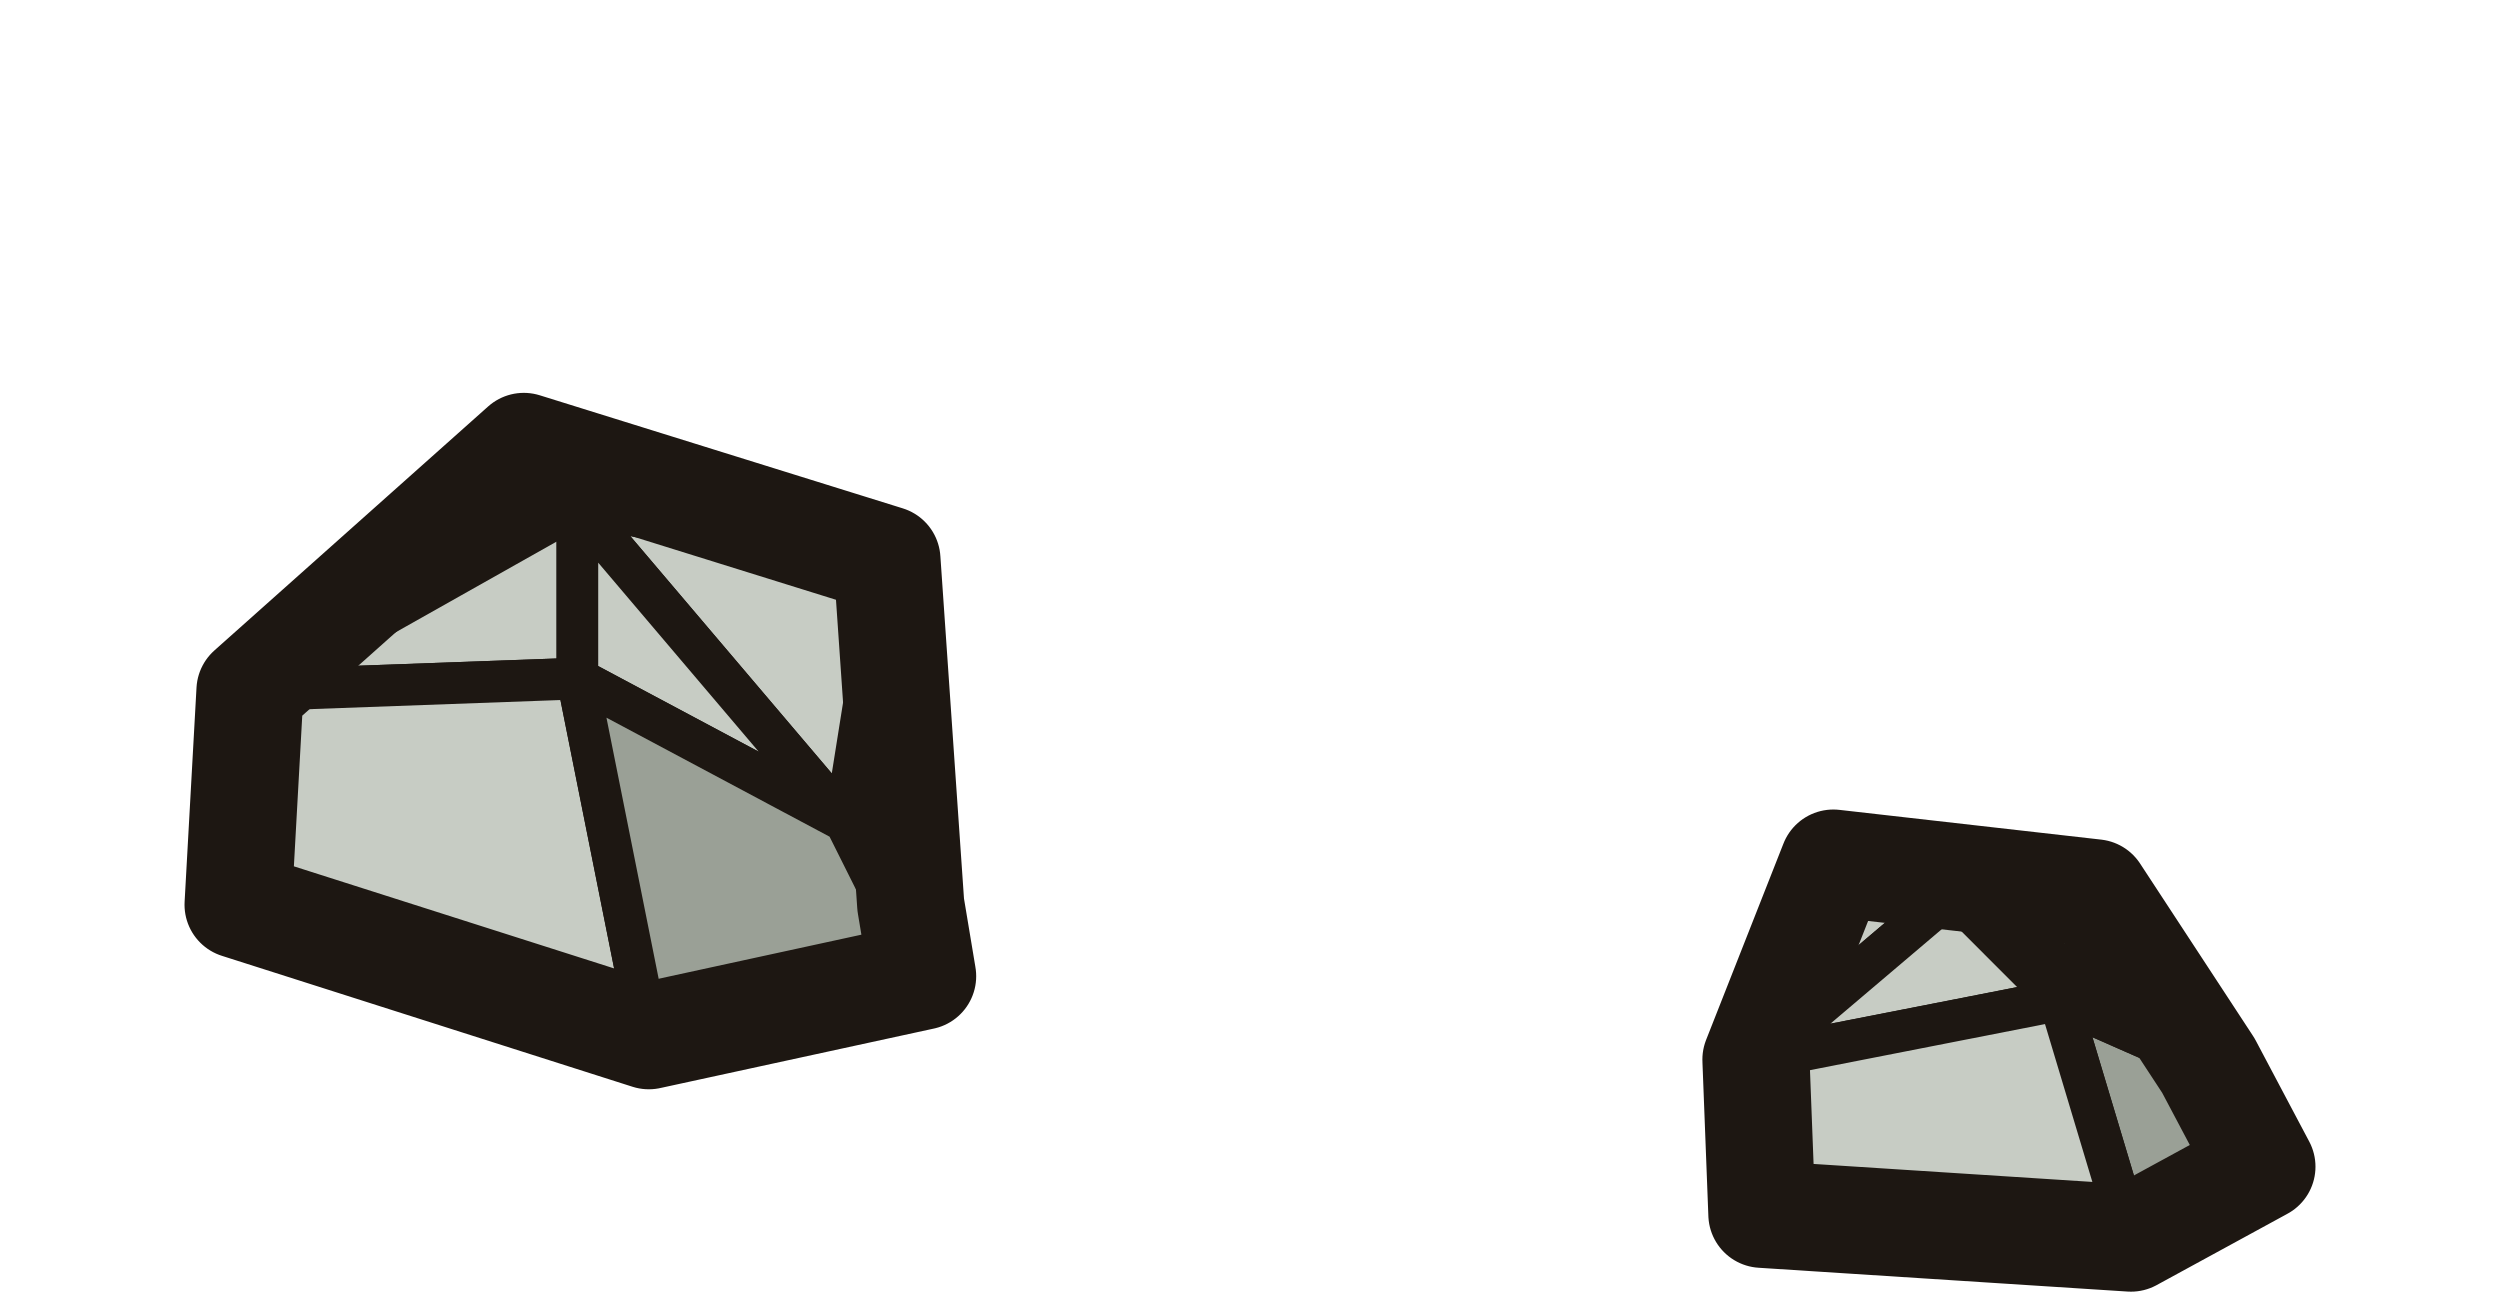
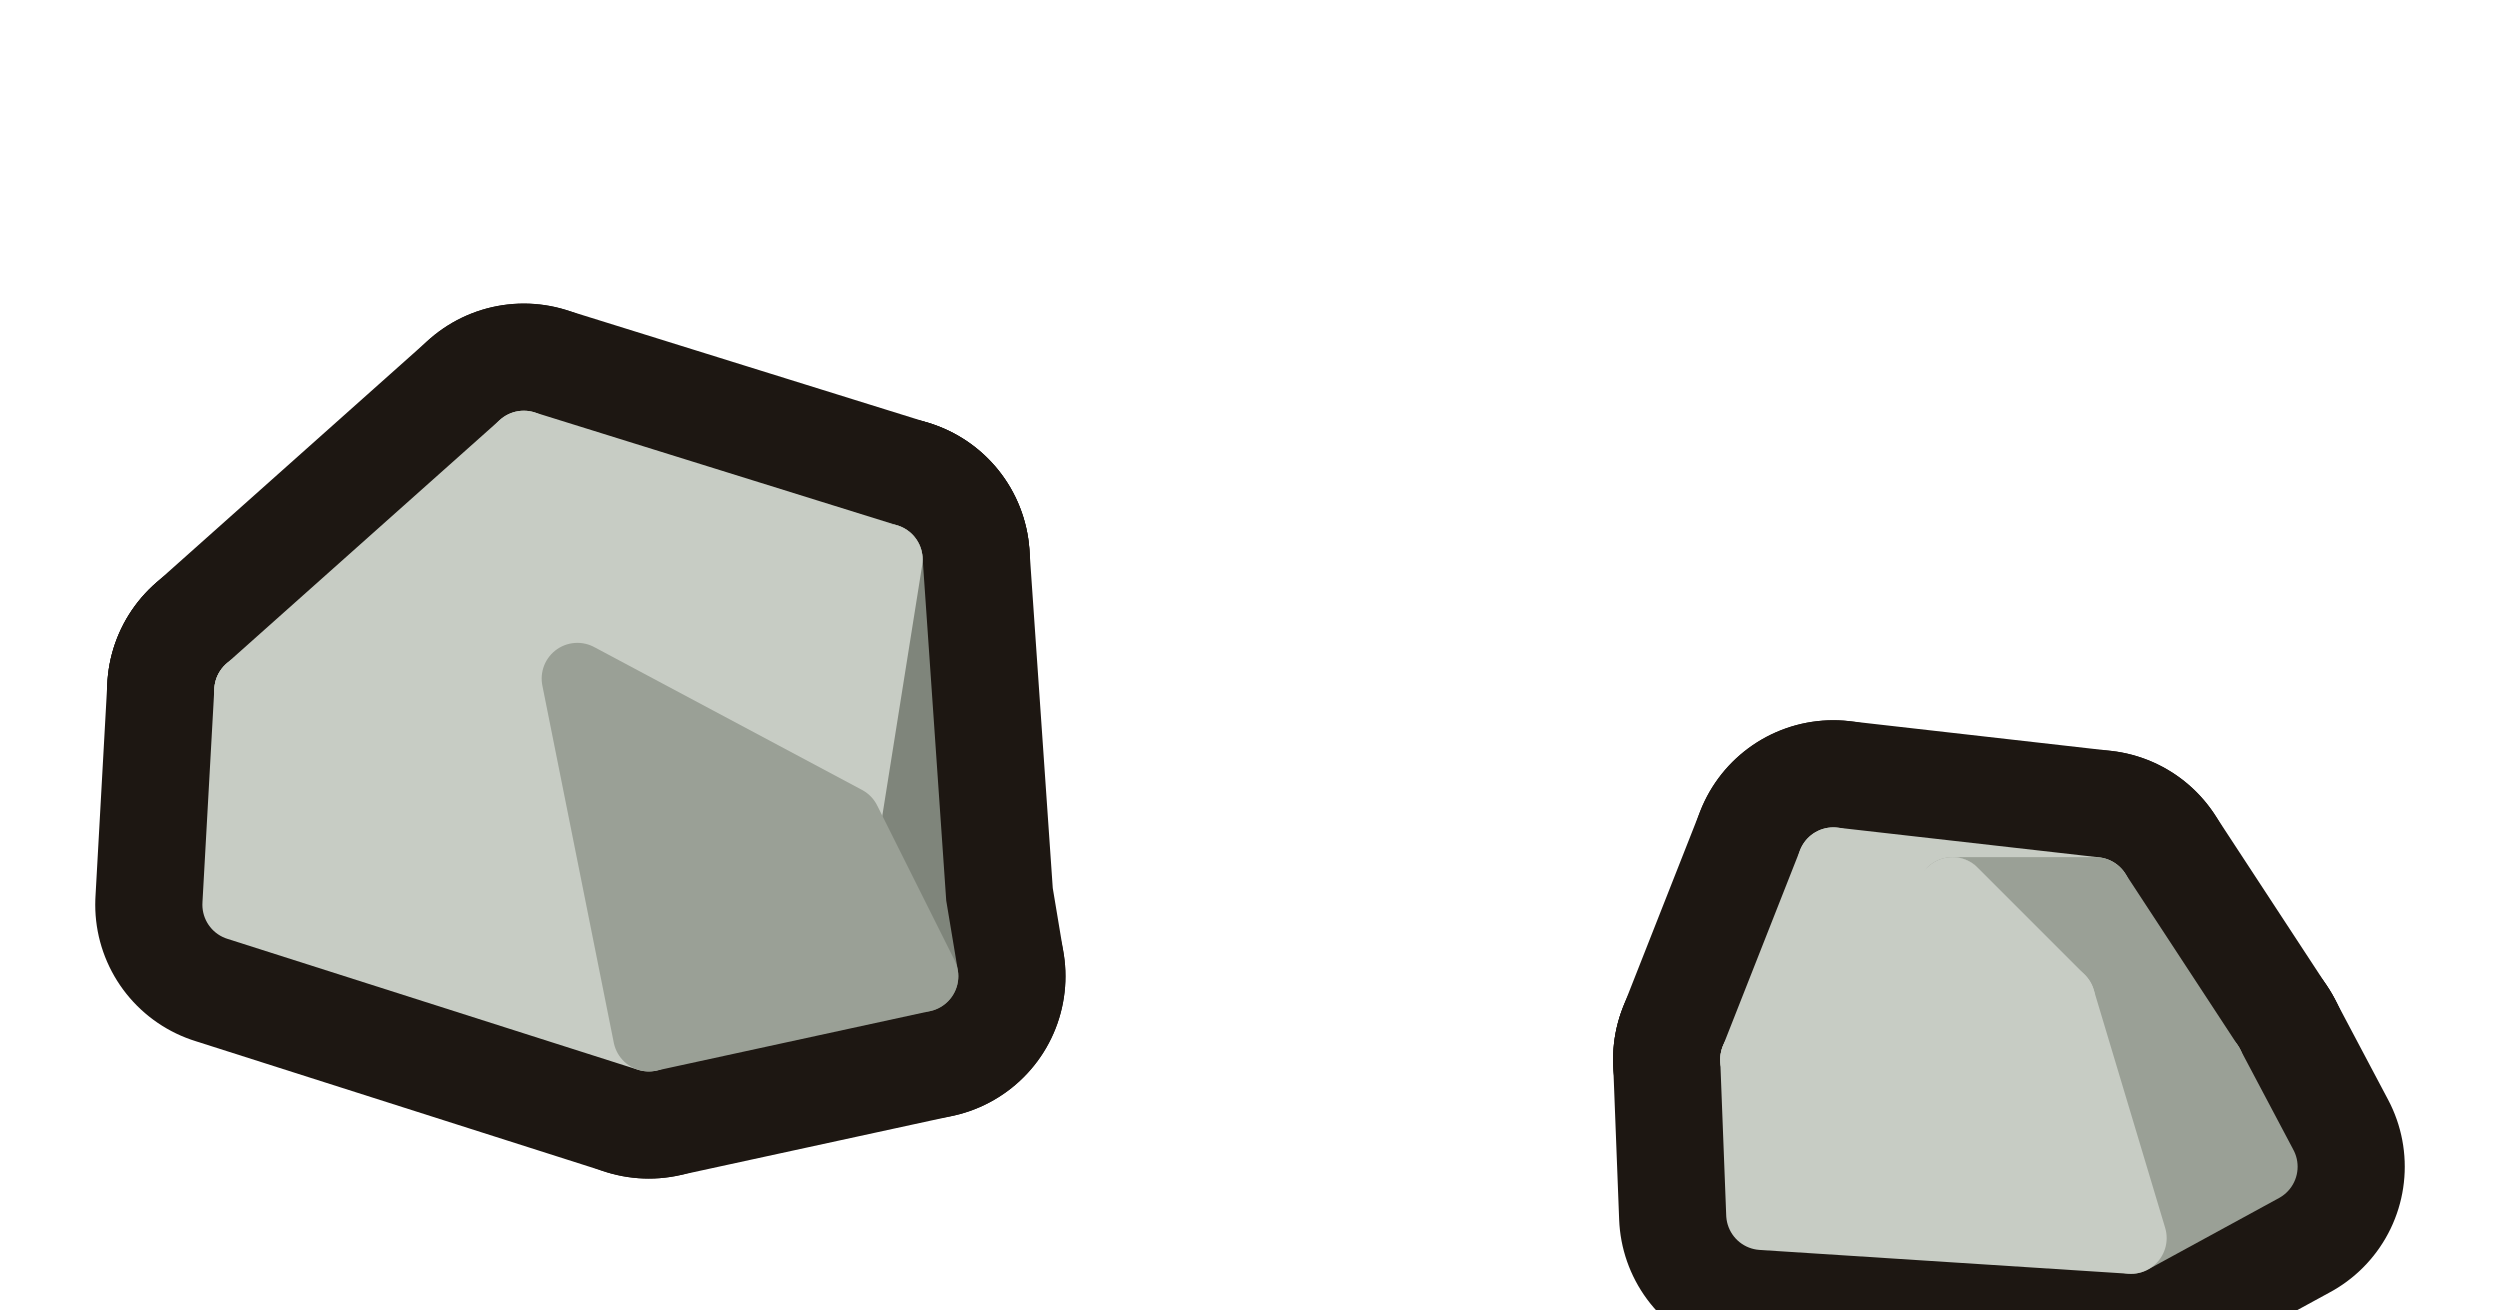
<svg xmlns="http://www.w3.org/2000/svg" width="42" height="22" viewBox="0 0 42 22">
  <g stroke-linejoin="round" stroke-linecap="round">
-     <path d="M9.7,8.5L14.9,9.4L8.8,7.5Z" fill="#c7ccc4" stroke="#1d1712" stroke-width=".7" />
-     <path d="M9.7,8.5L8.8,7.5L4.2,11.6Z" fill="#c7ccc4" stroke="#1d1712" stroke-width=".7" />
-     <path d="M14.9,9.4L14.2,13.8L15.5,16.4L15.3,15.2Z" fill="#7f857b" stroke="#1d1712" stroke-width=".7" />
-     <path d="M9.7,8.5L14.2,13.8L14.9,9.4Z" fill="#c7ccc4" stroke="#1d1712" stroke-width=".7" />
-     <path d="M9.7,8.5L4.2,11.6L9.7,11.4Z" fill="#c7ccc4" stroke="#1d1712" stroke-width=".7" />
-     <path d="M9.7,11.4L4.2,11.6L4.0,15.2L10.9,17.4Z" fill="#c7ccc4" stroke="#1d1712" stroke-width=".7" />
-     <path d="M9.7,8.5L9.7,11.4L14.2,13.8Z" fill="#c7ccc4" stroke="#1d1712" stroke-width=".7" />
-     <path d="M14.2,13.8L9.7,11.4L10.9,17.4L15.5,16.4Z" fill="#9aa096" stroke="#1d1712" stroke-width=".7" />
-     <path d="M8.8,7.5L4.2,11.6M14.9,9.4L8.8,7.5M15.5,16.4L15.3,15.2M15.3,15.2L14.9,9.4M10.9,17.4L15.5,16.4M4.2,11.6L4.0,15.2M4.0,15.2L10.9,17.4" fill="none" stroke="#1d1712" stroke-width="1.8" />
-     <path d="M32.8,15.0L35.2,15.0L30.8,14.5Z" fill="#c7ccc4" stroke="#1d1712" stroke-width=".7" />
-     <path d="M32.8,15.0L37.1,17.9L35.2,15.0Z" fill="#9aa096" stroke="#1d1712" stroke-width=".7" />
-     <path d="M32.8,15.0L30.8,14.5L29.5,17.8Z" fill="#c7ccc4" stroke="#1d1712" stroke-width=".7" />
-     <path d="M37.1,17.9L34.6,16.8L35.8,20.8L38.0,19.6Z" fill="#9aa096" stroke="#1d1712" stroke-width=".7" />
-     <path d="M32.8,15.0L34.6,16.8L37.1,17.9Z" fill="#9aa096" stroke="#1d1712" stroke-width=".7" />
-     <path d="M32.8,15.0L29.5,17.8L34.6,16.8Z" fill="#c7ccc4" stroke="#1d1712" stroke-width=".7" />
-     <path d="M34.6,16.8L29.5,17.8L29.6,20.4L35.8,20.8Z" fill="#c7ccc4" stroke="#1d1712" stroke-width=".7" />
-     <path d="M30.8,14.5L29.5,17.8M35.2,15.0L30.8,14.5M37.1,17.9L35.2,15.0M35.8,20.8L38.0,19.6M38.0,19.6L37.1,17.9M29.5,17.8L29.6,20.4M29.6,20.4L35.8,20.8" fill="none" stroke="#1d1712" stroke-width="1.8" />
+     <g>
+       <path d="M9.7,8.5L8.8,7.5L4.2,11.6Z" fill="#1d1712" stroke="#1d1712" stroke-width="4.8" />
+       <path d="M9.7,8.5L14.9,9.4L8.8,7.5Z" fill="#1d1712" stroke="#1d1712" stroke-width="4.8" />
+       <path d="M14.9,9.4L14.2,13.8L15.5,16.4L15.3,15.2Z" fill="#1d1712" stroke="#1d1712" stroke-width="4.8" />
+       <path d="M9.7,8.5L14.2,13.8L14.9,9.4Z" fill="#1d1712" stroke="#1d1712" stroke-width="4.8" />
+       <path d="M14.2,13.8L9.7,11.4L10.9,17.4L15.5,16.4Z" fill="#1d1712" stroke="#1d1712" stroke-width="4.8" />
+       <path d="M9.7,8.5L9.7,11.4L14.2,13.8Z" fill="#1d1712" stroke="#1d1712" stroke-width="4.8" />
+       <path d="M9.7,11.4L4.2,11.6L4.0,15.2L10.9,17.4Z" fill="#1d1712" stroke="#1d1712" stroke-width="4.8" />
+       <path d="M9.7,8.5L4.2,11.6L9.7,11.4Z" fill="#1d1712" stroke="#1d1712" stroke-width="4.8" />
+       <path d="M32.8,15.0L30.8,14.5L29.5,17.8Z" fill="#1d1712" stroke="#1d1712" stroke-width="4.8" />
+       <path d="M32.8,15.0L35.2,15.0L30.8,14.5Z" fill="#1d1712" stroke="#1d1712" stroke-width="4.8" />
+       <path d="M32.8,15.0L37.1,17.9L35.2,15.0Z" fill="#1d1712" stroke="#1d1712" stroke-width="4.8" />
+       <path d="M37.1,17.9L34.6,16.8L35.8,20.8L38.0,19.6Z" fill="#1d1712" stroke="#1d1712" stroke-width="4.8" />
+       <path d="M32.8,15.0L34.6,16.8L37.1,17.9Z" fill="#1d1712" stroke="#1d1712" stroke-width="4.8" />
+       <path d="M34.6,16.8L29.5,17.8L29.6,20.4L35.8,20.8Z" fill="#1d1712" stroke="#1d1712" stroke-width="4.8" />
+       <path d="M32.8,15.0L29.5,17.8L34.6,16.8Z" fill="#1d1712" stroke="#1d1712" stroke-width="4.8" />
+     </g>
+     <path d="M9.7,8.5L14.9,9.4L8.8,7.5Z" fill="#c7ccc4" stroke="#c7ccc4" stroke-width="1.2" />
+     <path d="M9.7,8.5L8.8,7.5L4.2,11.6Z" fill="#c7ccc4" stroke="#c7ccc4" stroke-width="1.2" />
+     <path d="M14.9,9.4L14.2,13.8L15.5,16.4L15.3,15.2Z" fill="#7f857b" stroke="#7f857b" stroke-width="1.2" />
+     <path d="M9.7,8.5L14.2,13.8L14.9,9.4Z" fill="#c7ccc4" stroke="#c7ccc4" stroke-width="1.2" />
+     <path d="M9.7,8.5L4.2,11.6L9.7,11.4Z" fill="#c7ccc4" stroke="#c7ccc4" stroke-width="1.2" />
+     <path d="M9.7,11.4L4.2,11.6L4.0,15.2L10.9,17.4Z" fill="#c7ccc4" stroke="#c7ccc4" stroke-width="1.2" />
+     <path d="M9.7,8.5L9.7,11.4L14.2,13.8Z" fill="#c7ccc4" stroke="#c7ccc4" stroke-width="1.2" />
+     <path d="M14.2,13.8L9.7,11.4L10.9,17.4L15.5,16.4Z" fill="#9aa096" stroke="#9aa096" stroke-width="1.2" />
+     <path d="M32.8,15.0L35.2,15.0L30.8,14.5Z" fill="#c7ccc4" stroke="#c7ccc4" stroke-width="1.2" />
+     <path d="M32.8,15.0L37.1,17.9L35.2,15.0Z" fill="#9aa096" stroke="#9aa096" stroke-width="1.2" />
+     <path d="M32.8,15.0L30.8,14.5L29.5,17.8Z" fill="#c7ccc4" stroke="#c7ccc4" stroke-width="1.2" />
+     <path d="M37.1,17.9L34.6,16.8L35.8,20.8L38.0,19.6Z" fill="#9aa096" stroke="#9aa096" stroke-width="1.2" />
+     <path d="M32.8,15.0L34.6,16.8L37.1,17.9Z" fill="#9aa096" stroke="#9aa096" stroke-width="1.2" />
+     <path d="M32.8,15.0L29.5,17.8L34.6,16.8Z" fill="#c7ccc4" stroke="#c7ccc4" stroke-width="1.2" />
+     <path d="M34.6,16.8L29.5,17.8L29.6,20.4L35.8,20.8Z" fill="#c7ccc4" stroke="#c7ccc4" stroke-width="1.2" />
  </g>
</svg>
